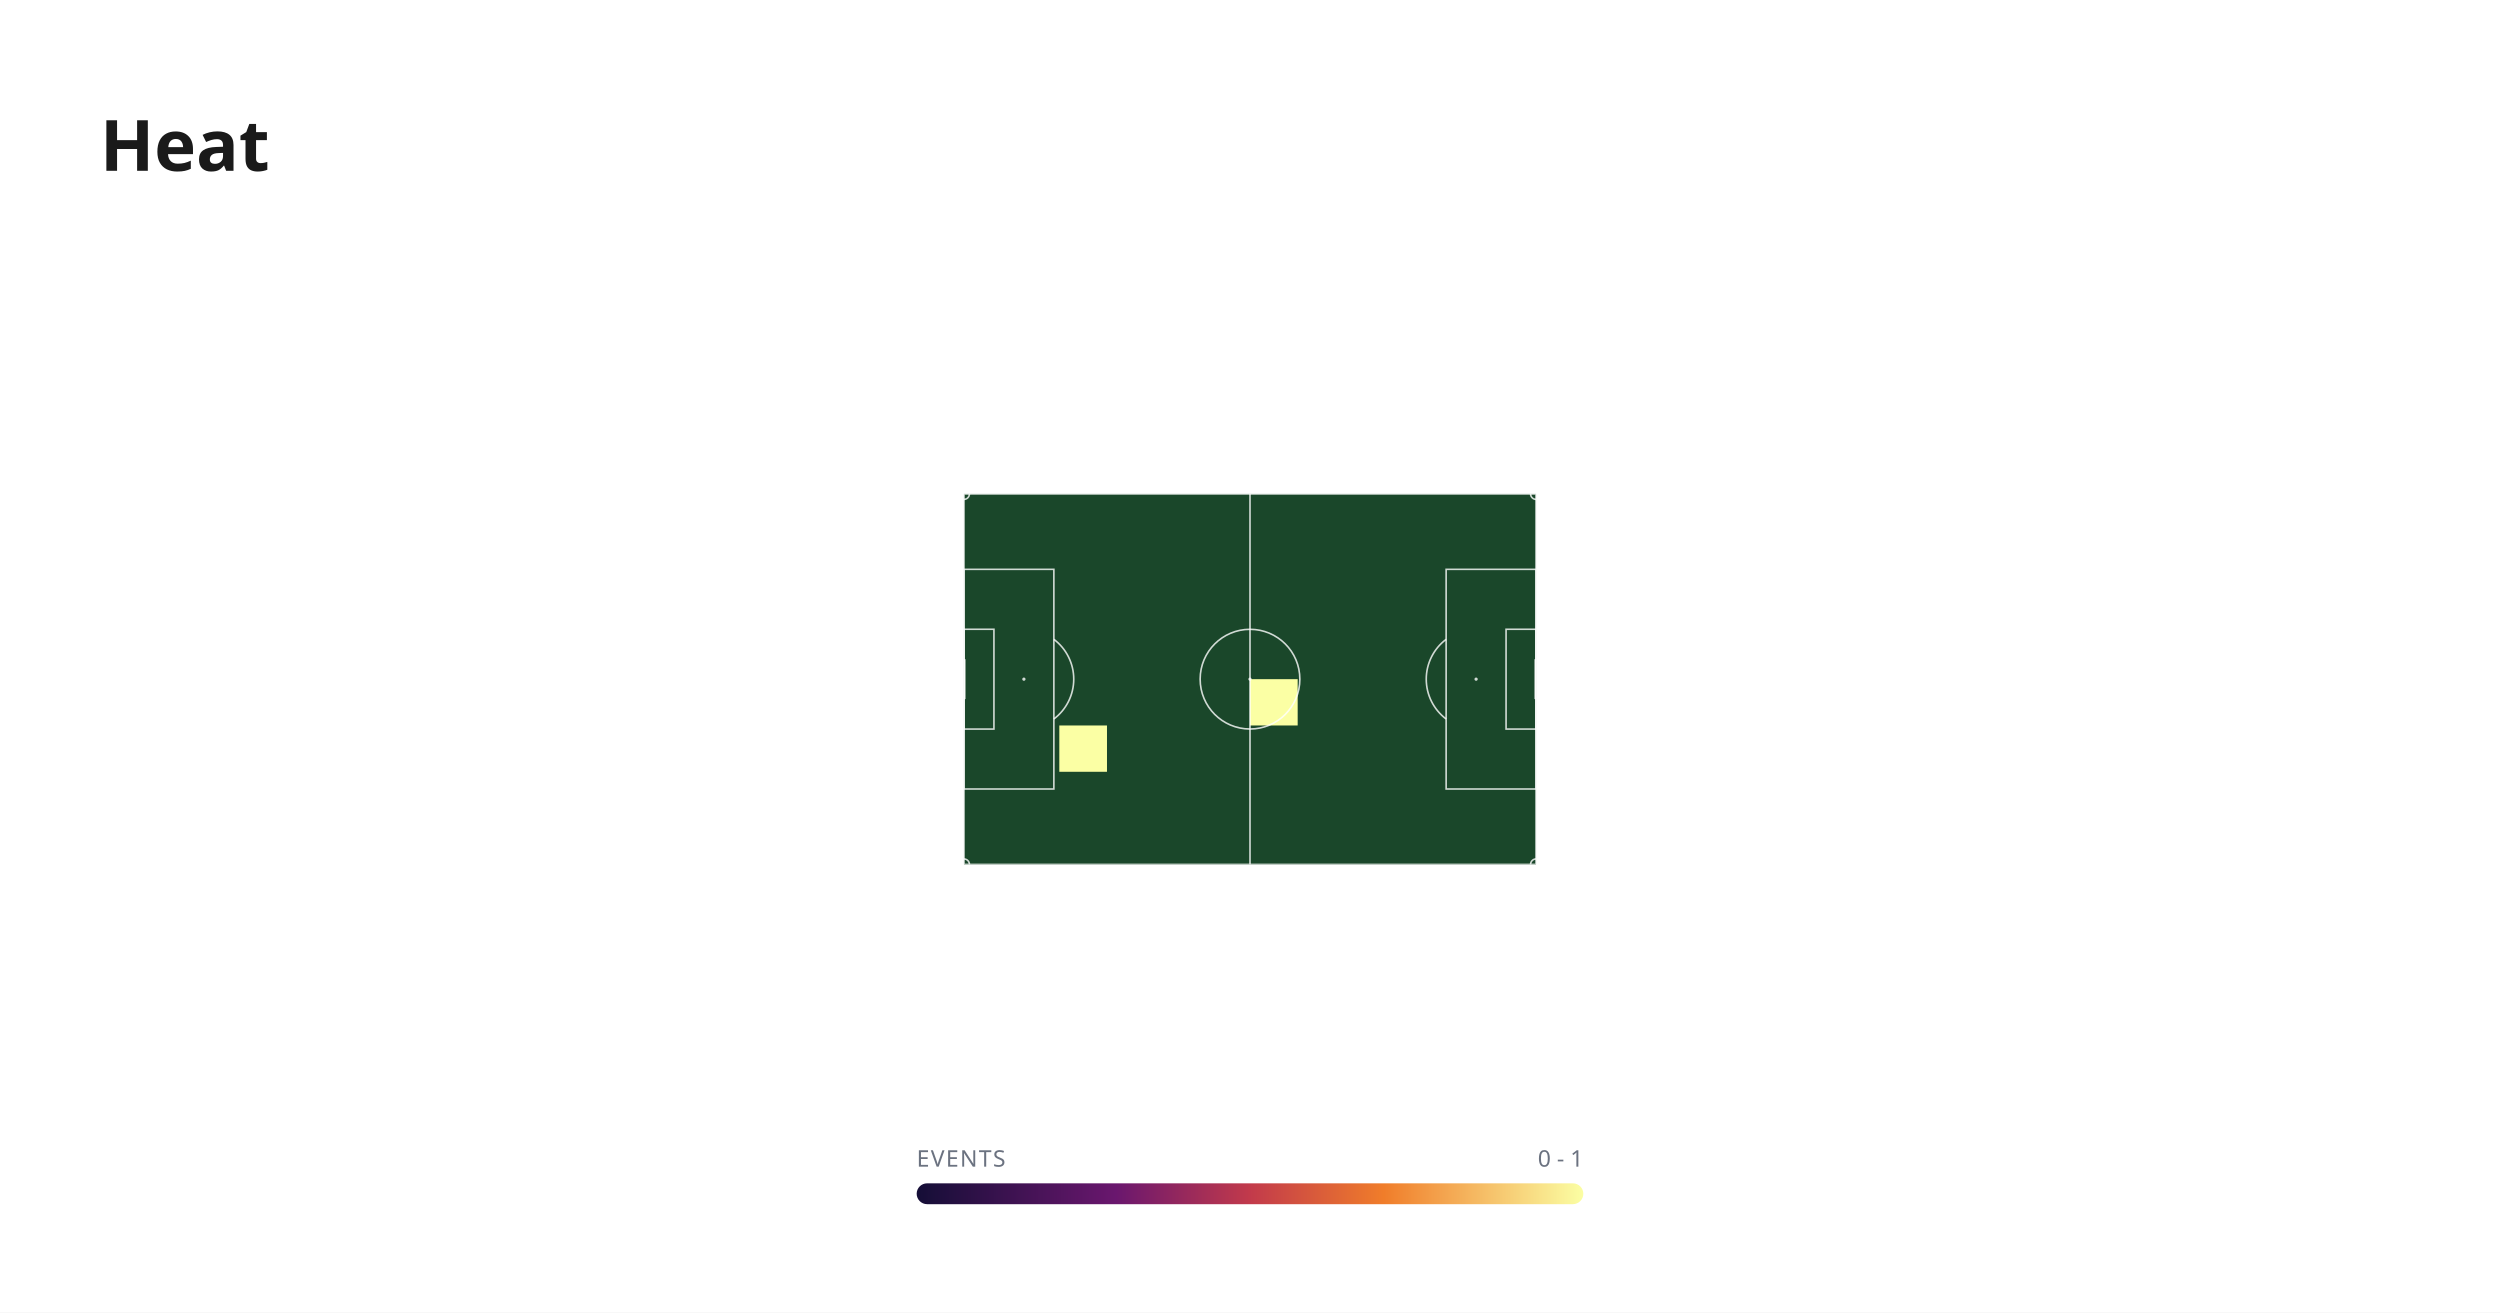
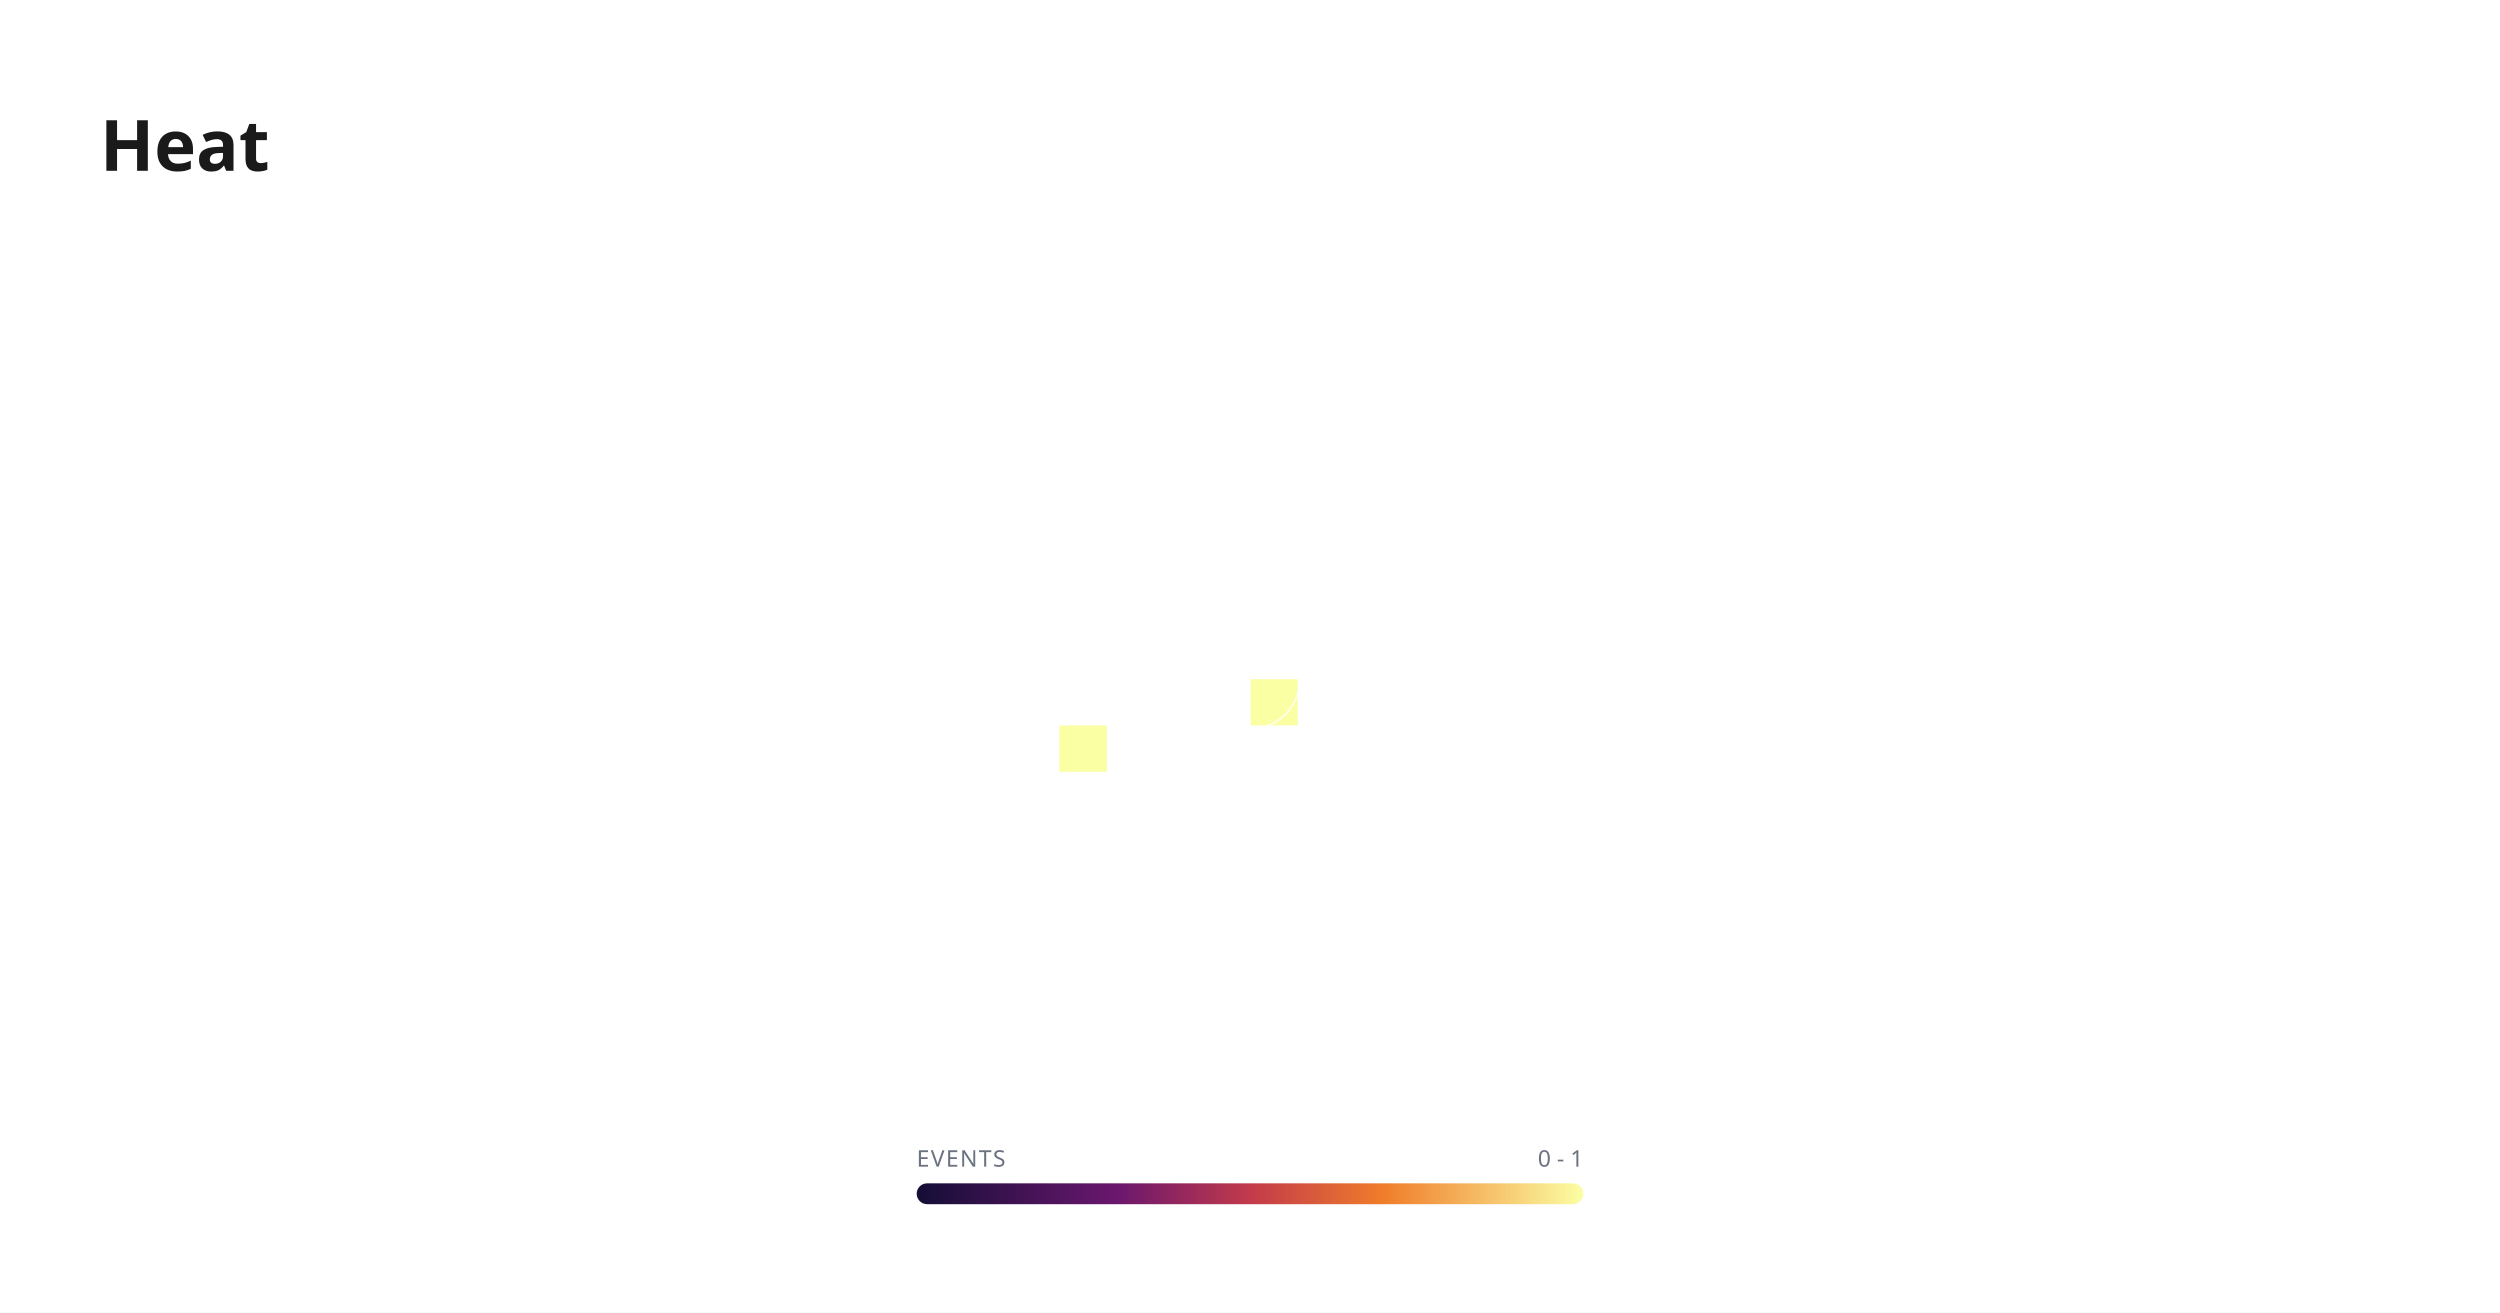
<svg xmlns="http://www.w3.org/2000/svg" width="1200" height="630" viewBox="0 0 1200 630" role="img" aria-label="Heat">
  <rect x="0" y="0" width="1200" height="630" fill="#ffffff" />
  <text x="48" y="82" fill="#1a1a1a" font-family="&quot;IBM Plex Sans&quot;, ui-sans-serif, system-ui, sans-serif" font-size="34" font-weight="700">Heat</text>
  <svg x="462.705" y="114" width="274.59" height="424">
    <svg viewBox="0 0 105 68" overflow="hidden" preserveAspectRatio="xMidYMid meet" role="img" aria-label="Heatmap: 12x8 grid" style="width:100%;aspect-ratio:105 / 68;display:block;pointer-events:none">
      <svg x="0" y="0" width="105" height="68" viewBox="0 0 105 68" overflow="hidden">
        <g data-stadia="pitch-background">
-           <rect x="0" y="0" width="105" height="68" fill="#1a472a" stroke="none" />
+           <rect x="0" y="0" width="105" height="68" fill="#ffffff" stroke="none" />
        </g>
        <g data-campos="heatmap-cells">
          <style>
    [data-campos="heatmap-cells"] &gt; rect:focus { outline: none; }
    [data-campos="heatmap-cells"] &gt; rect:focus-visible {
      outline: 2px solid var(--campos-focus-ring, #0f172a);
      outline-offset: -1px;
      border-radius: 2px;
    }
  </style>
          <rect x="0" y="59.5" width="8.75" height="8.5" fill="rgba(0,0,0,0)" opacity="0" style="--campos-focus-ring:#ffffff;pointer-events:none" />
          <rect x="8.75" y="59.5" width="8.75" height="8.5" fill="rgba(0,0,0,0)" opacity="0" style="--campos-focus-ring:#ffffff;pointer-events:none" />
          <rect x="17.5" y="59.5" width="8.75" height="8.5" fill="rgba(0,0,0,0)" opacity="0" style="--campos-focus-ring:#ffffff;pointer-events:none" />
          <rect x="26.25" y="59.5" width="8.75" height="8.5" fill="rgba(0,0,0,0)" opacity="0" style="--campos-focus-ring:#ffffff;pointer-events:none" />
          <rect x="35" y="59.5" width="8.75" height="8.5" fill="rgba(0,0,0,0)" opacity="0" style="--campos-focus-ring:#ffffff;pointer-events:none" />
          <rect x="43.75" y="59.5" width="8.75" height="8.5" fill="rgba(0,0,0,0)" opacity="0" style="--campos-focus-ring:#ffffff;pointer-events:none" />
          <rect x="52.5" y="59.5" width="8.75" height="8.5" fill="rgba(0,0,0,0)" opacity="0" style="--campos-focus-ring:#ffffff;pointer-events:none" />
          <rect x="61.25" y="59.5" width="8.75" height="8.5" fill="rgba(0,0,0,0)" opacity="0" style="--campos-focus-ring:#ffffff;pointer-events:none" />
          <rect x="70" y="59.5" width="8.75" height="8.5" fill="rgba(0,0,0,0)" opacity="0" style="--campos-focus-ring:#ffffff;pointer-events:none" />
          <rect x="78.75" y="59.5" width="8.75" height="8.5" fill="rgba(0,0,0,0)" opacity="0" style="--campos-focus-ring:#ffffff;pointer-events:none" />
          <rect x="87.5" y="59.5" width="8.75" height="8.5" fill="rgba(0,0,0,0)" opacity="0" style="--campos-focus-ring:#ffffff;pointer-events:none" />
          <rect x="96.25" y="59.5" width="8.75" height="8.5" fill="rgba(0,0,0,0)" opacity="0" style="--campos-focus-ring:#ffffff;pointer-events:none" />
          <rect x="0" y="51" width="8.75" height="8.5" fill="rgba(0,0,0,0)" opacity="0" style="--campos-focus-ring:#ffffff;pointer-events:none" />
          <rect x="8.75" y="51" width="8.75" height="8.5" fill="rgba(0,0,0,0)" opacity="0" style="--campos-focus-ring:#ffffff;pointer-events:none" />
          <rect x="17.5" y="51" width="8.75" height="8.5" fill="rgba(0,0,0,0)" opacity="0" style="--campos-focus-ring:#ffffff;pointer-events:none" />
          <rect x="26.25" y="51" width="8.75" height="8.5" fill="rgba(0,0,0,0)" opacity="0" style="--campos-focus-ring:#ffffff;pointer-events:none" />
          <rect x="35" y="51" width="8.75" height="8.5" fill="rgba(0,0,0,0)" opacity="0" style="--campos-focus-ring:#ffffff;pointer-events:none" />
          <rect x="43.75" y="51" width="8.75" height="8.5" fill="rgba(0,0,0,0)" opacity="0" style="--campos-focus-ring:#ffffff;pointer-events:none" />
          <rect x="52.5" y="51" width="8.75" height="8.5" fill="rgba(0,0,0,0)" opacity="0" style="--campos-focus-ring:#ffffff;pointer-events:none" />
          <rect x="61.25" y="51" width="8.75" height="8.5" fill="rgba(0,0,0,0)" opacity="0" style="--campos-focus-ring:#ffffff;pointer-events:none" />
          <rect x="70" y="51" width="8.75" height="8.5" fill="rgba(0,0,0,0)" opacity="0" style="--campos-focus-ring:#ffffff;pointer-events:none" />
          <rect x="78.75" y="51" width="8.75" height="8.5" fill="rgba(0,0,0,0)" opacity="0" style="--campos-focus-ring:#ffffff;pointer-events:none" />
          <rect x="87.5" y="51" width="8.75" height="8.5" fill="rgba(0,0,0,0)" opacity="0" style="--campos-focus-ring:#ffffff;pointer-events:none" />
          <rect x="96.25" y="51" width="8.75" height="8.5" fill="rgba(0,0,0,0)" opacity="0" style="--campos-focus-ring:#ffffff;pointer-events:none" />
          <rect x="0" y="42.5" width="8.75" height="8.5" fill="rgba(0,0,0,0)" opacity="0" style="--campos-focus-ring:#ffffff;pointer-events:none" />
          <rect x="8.75" y="42.5" width="8.75" height="8.5" fill="rgba(0,0,0,0)" opacity="0" style="--campos-focus-ring:#ffffff;pointer-events:none" />
          <rect x="17.5" y="42.5" width="8.75" height="8.5" fill="#fbffa4" opacity="1" style="--campos-focus-ring:#0f172a;pointer-events:none" />
          <rect x="26.25" y="42.5" width="8.75" height="8.5" fill="rgba(0,0,0,0)" opacity="0" style="--campos-focus-ring:#ffffff;pointer-events:none" />
          <rect x="35" y="42.5" width="8.75" height="8.5" fill="rgba(0,0,0,0)" opacity="0" style="--campos-focus-ring:#ffffff;pointer-events:none" />
          <rect x="43.75" y="42.5" width="8.75" height="8.5" fill="rgba(0,0,0,0)" opacity="0" style="--campos-focus-ring:#ffffff;pointer-events:none" />
          <rect x="52.5" y="42.5" width="8.75" height="8.5" fill="rgba(0,0,0,0)" opacity="0" style="--campos-focus-ring:#ffffff;pointer-events:none" />
          <rect x="61.25" y="42.5" width="8.75" height="8.5" fill="rgba(0,0,0,0)" opacity="0" style="--campos-focus-ring:#ffffff;pointer-events:none" />
          <rect x="70" y="42.5" width="8.75" height="8.5" fill="rgba(0,0,0,0)" opacity="0" style="--campos-focus-ring:#ffffff;pointer-events:none" />
          <rect x="78.75" y="42.5" width="8.75" height="8.5" fill="rgba(0,0,0,0)" opacity="0" style="--campos-focus-ring:#ffffff;pointer-events:none" />
          <rect x="87.5" y="42.5" width="8.75" height="8.5" fill="rgba(0,0,0,0)" opacity="0" style="--campos-focus-ring:#ffffff;pointer-events:none" />
          <rect x="96.25" y="42.5" width="8.75" height="8.5" fill="rgba(0,0,0,0)" opacity="0" style="--campos-focus-ring:#ffffff;pointer-events:none" />
          <rect x="0" y="34" width="8.75" height="8.5" fill="rgba(0,0,0,0)" opacity="0" style="--campos-focus-ring:#ffffff;pointer-events:none" />
          <rect x="8.75" y="34" width="8.75" height="8.5" fill="rgba(0,0,0,0)" opacity="0" style="--campos-focus-ring:#ffffff;pointer-events:none" />
          <rect x="17.5" y="34" width="8.75" height="8.5" fill="rgba(0,0,0,0)" opacity="0" style="--campos-focus-ring:#ffffff;pointer-events:none" />
          <rect x="26.25" y="34" width="8.75" height="8.5" fill="rgba(0,0,0,0)" opacity="0" style="--campos-focus-ring:#ffffff;pointer-events:none" />
          <rect x="35" y="34" width="8.75" height="8.5" fill="rgba(0,0,0,0)" opacity="0" style="--campos-focus-ring:#ffffff;pointer-events:none" />
          <rect x="43.75" y="34" width="8.75" height="8.5" fill="rgba(0,0,0,0)" opacity="0" style="--campos-focus-ring:#ffffff;pointer-events:none" />
          <rect x="52.5" y="34" width="8.75" height="8.5" fill="#fbffa4" opacity="1" style="--campos-focus-ring:#0f172a;pointer-events:none" />
          <rect x="61.25" y="34" width="8.75" height="8.5" fill="rgba(0,0,0,0)" opacity="0" style="--campos-focus-ring:#ffffff;pointer-events:none" />
          <rect x="70" y="34" width="8.75" height="8.5" fill="rgba(0,0,0,0)" opacity="0" style="--campos-focus-ring:#ffffff;pointer-events:none" />
          <rect x="78.75" y="34" width="8.75" height="8.5" fill="rgba(0,0,0,0)" opacity="0" style="--campos-focus-ring:#ffffff;pointer-events:none" />
          <rect x="87.5" y="34" width="8.75" height="8.5" fill="rgba(0,0,0,0)" opacity="0" style="--campos-focus-ring:#ffffff;pointer-events:none" />
          <rect x="96.25" y="34" width="8.75" height="8.5" fill="rgba(0,0,0,0)" opacity="0" style="--campos-focus-ring:#ffffff;pointer-events:none" />
          <rect x="0" y="25.5" width="8.75" height="8.5" fill="rgba(0,0,0,0)" opacity="0" style="--campos-focus-ring:#ffffff;pointer-events:none" />
          <rect x="8.75" y="25.5" width="8.75" height="8.5" fill="rgba(0,0,0,0)" opacity="0" style="--campos-focus-ring:#ffffff;pointer-events:none" />
          <rect x="17.5" y="25.5" width="8.75" height="8.5" fill="rgba(0,0,0,0)" opacity="0" style="--campos-focus-ring:#ffffff;pointer-events:none" />
          <rect x="26.25" y="25.5" width="8.75" height="8.5" fill="rgba(0,0,0,0)" opacity="0" style="--campos-focus-ring:#ffffff;pointer-events:none" />
          <rect x="35" y="25.5" width="8.75" height="8.5" fill="rgba(0,0,0,0)" opacity="0" style="--campos-focus-ring:#ffffff;pointer-events:none" />
          <rect x="43.75" y="25.5" width="8.75" height="8.5" fill="rgba(0,0,0,0)" opacity="0" style="--campos-focus-ring:#ffffff;pointer-events:none" />
          <rect x="52.5" y="25.5" width="8.75" height="8.5" fill="rgba(0,0,0,0)" opacity="0" style="--campos-focus-ring:#ffffff;pointer-events:none" />
          <rect x="61.25" y="25.5" width="8.75" height="8.5" fill="rgba(0,0,0,0)" opacity="0" style="--campos-focus-ring:#ffffff;pointer-events:none" />
          <rect x="70" y="25.5" width="8.75" height="8.5" fill="rgba(0,0,0,0)" opacity="0" style="--campos-focus-ring:#ffffff;pointer-events:none" />
          <rect x="78.75" y="25.5" width="8.75" height="8.5" fill="rgba(0,0,0,0)" opacity="0" style="--campos-focus-ring:#ffffff;pointer-events:none" />
          <rect x="87.5" y="25.5" width="8.75" height="8.5" fill="rgba(0,0,0,0)" opacity="0" style="--campos-focus-ring:#ffffff;pointer-events:none" />
          <rect x="96.25" y="25.5" width="8.75" height="8.5" fill="rgba(0,0,0,0)" opacity="0" style="--campos-focus-ring:#ffffff;pointer-events:none" />
          <rect x="0" y="17" width="8.75" height="8.5" fill="rgba(0,0,0,0)" opacity="0" style="--campos-focus-ring:#ffffff;pointer-events:none" />
          <rect x="8.75" y="17" width="8.75" height="8.5" fill="rgba(0,0,0,0)" opacity="0" style="--campos-focus-ring:#ffffff;pointer-events:none" />
          <rect x="17.5" y="17" width="8.75" height="8.5" fill="rgba(0,0,0,0)" opacity="0" style="--campos-focus-ring:#ffffff;pointer-events:none" />
          <rect x="26.25" y="17" width="8.75" height="8.5" fill="rgba(0,0,0,0)" opacity="0" style="--campos-focus-ring:#ffffff;pointer-events:none" />
          <rect x="35" y="17" width="8.75" height="8.5" fill="rgba(0,0,0,0)" opacity="0" style="--campos-focus-ring:#ffffff;pointer-events:none" />
          <rect x="43.75" y="17" width="8.75" height="8.5" fill="rgba(0,0,0,0)" opacity="0" style="--campos-focus-ring:#ffffff;pointer-events:none" />
          <rect x="52.5" y="17" width="8.75" height="8.5" fill="rgba(0,0,0,0)" opacity="0" style="--campos-focus-ring:#ffffff;pointer-events:none" />
          <rect x="61.25" y="17" width="8.75" height="8.5" fill="rgba(0,0,0,0)" opacity="0" style="--campos-focus-ring:#ffffff;pointer-events:none" />
          <rect x="70" y="17" width="8.75" height="8.5" fill="rgba(0,0,0,0)" opacity="0" style="--campos-focus-ring:#ffffff;pointer-events:none" />
          <rect x="78.75" y="17" width="8.75" height="8.5" fill="rgba(0,0,0,0)" opacity="0" style="--campos-focus-ring:#ffffff;pointer-events:none" />
          <rect x="87.5" y="17" width="8.75" height="8.5" fill="rgba(0,0,0,0)" opacity="0" style="--campos-focus-ring:#ffffff;pointer-events:none" />
          <rect x="96.25" y="17" width="8.75" height="8.5" fill="rgba(0,0,0,0)" opacity="0" style="--campos-focus-ring:#ffffff;pointer-events:none" />
          <rect x="0" y="8.5" width="8.75" height="8.5" fill="rgba(0,0,0,0)" opacity="0" style="--campos-focus-ring:#ffffff;pointer-events:none" />
          <rect x="8.75" y="8.5" width="8.75" height="8.5" fill="rgba(0,0,0,0)" opacity="0" style="--campos-focus-ring:#ffffff;pointer-events:none" />
          <rect x="17.5" y="8.5" width="8.75" height="8.5" fill="rgba(0,0,0,0)" opacity="0" style="--campos-focus-ring:#ffffff;pointer-events:none" />
          <rect x="26.25" y="8.5" width="8.75" height="8.5" fill="rgba(0,0,0,0)" opacity="0" style="--campos-focus-ring:#ffffff;pointer-events:none" />
          <rect x="35" y="8.5" width="8.75" height="8.5" fill="rgba(0,0,0,0)" opacity="0" style="--campos-focus-ring:#ffffff;pointer-events:none" />
          <rect x="43.75" y="8.5" width="8.75" height="8.5" fill="rgba(0,0,0,0)" opacity="0" style="--campos-focus-ring:#ffffff;pointer-events:none" />
          <rect x="52.5" y="8.5" width="8.75" height="8.5" fill="rgba(0,0,0,0)" opacity="0" style="--campos-focus-ring:#ffffff;pointer-events:none" />
          <rect x="61.25" y="8.5" width="8.75" height="8.5" fill="rgba(0,0,0,0)" opacity="0" style="--campos-focus-ring:#ffffff;pointer-events:none" />
          <rect x="70" y="8.5" width="8.75" height="8.5" fill="rgba(0,0,0,0)" opacity="0" style="--campos-focus-ring:#ffffff;pointer-events:none" />
          <rect x="78.75" y="8.5" width="8.75" height="8.5" fill="rgba(0,0,0,0)" opacity="0" style="--campos-focus-ring:#ffffff;pointer-events:none" />
          <rect x="87.5" y="8.5" width="8.75" height="8.5" fill="rgba(0,0,0,0)" opacity="0" style="--campos-focus-ring:#ffffff;pointer-events:none" />
          <rect x="96.25" y="8.5" width="8.75" height="8.5" fill="rgba(0,0,0,0)" opacity="0" style="--campos-focus-ring:#ffffff;pointer-events:none" />
          <rect x="0" y="0" width="8.75" height="8.5" fill="rgba(0,0,0,0)" opacity="0" style="--campos-focus-ring:#ffffff;pointer-events:none" />
          <rect x="8.75" y="0" width="8.75" height="8.5" fill="rgba(0,0,0,0)" opacity="0" style="--campos-focus-ring:#ffffff;pointer-events:none" />
          <rect x="17.5" y="0" width="8.75" height="8.5" fill="rgba(0,0,0,0)" opacity="0" style="--campos-focus-ring:#ffffff;pointer-events:none" />
          <rect x="26.25" y="0" width="8.75" height="8.5" fill="rgba(0,0,0,0)" opacity="0" style="--campos-focus-ring:#ffffff;pointer-events:none" />
          <rect x="35" y="0" width="8.75" height="8.5" fill="rgba(0,0,0,0)" opacity="0" style="--campos-focus-ring:#ffffff;pointer-events:none" />
          <rect x="43.75" y="0" width="8.75" height="8.5" fill="rgba(0,0,0,0)" opacity="0" style="--campos-focus-ring:#ffffff;pointer-events:none" />
          <rect x="52.5" y="0" width="8.75" height="8.5" fill="rgba(0,0,0,0)" opacity="0" style="--campos-focus-ring:#ffffff;pointer-events:none" />
          <rect x="61.25" y="0" width="8.75" height="8.5" fill="rgba(0,0,0,0)" opacity="0" style="--campos-focus-ring:#ffffff;pointer-events:none" />
          <rect x="70" y="0" width="8.75" height="8.5" fill="rgba(0,0,0,0)" opacity="0" style="--campos-focus-ring:#ffffff;pointer-events:none" />
          <rect x="78.75" y="0" width="8.75" height="8.5" fill="rgba(0,0,0,0)" opacity="0" style="--campos-focus-ring:#ffffff;pointer-events:none" />
          <rect x="87.5" y="0" width="8.75" height="8.5" fill="rgba(0,0,0,0)" opacity="0" style="--campos-focus-ring:#ffffff;pointer-events:none" />
          <rect x="96.25" y="0" width="8.75" height="8.5" fill="rgba(0,0,0,0)" opacity="0" style="--campos-focus-ring:#ffffff;pointer-events:none" />
        </g>
        <g data-stadia="pitch-lines">
          <rect x="0" y="0" width="105" height="68" stroke="#ffffffcc" stroke-width="0.3" fill="none" />
          <rect x="0" y="13.84" width="16.5" height="40.32" stroke="#ffffffcc" stroke-width="0.3" fill="none" />
          <rect x="0" y="24.84" width="5.5" height="18.32" stroke="#ffffffcc" stroke-width="0.3" fill="none" />
          <line x1="0" y1="30.34" x2="0" y2="37.66" stroke="#ffffffcc" stroke-width="0.6" />
          <circle cx="11" cy="34" r="0.3" stroke="none" stroke-width="0" fill="#ffffffcc" />
          <path d="M 16.5 26.688 A 9.15 9.15 0 0 1 16.5 41.312" stroke="#ffffffcc" stroke-width="0.3" fill="none" />
          <rect x="88.5" y="13.84" width="16.5" height="40.32" stroke="#ffffffcc" stroke-width="0.3" fill="none" />
          <rect x="99.5" y="24.84" width="5.5" height="18.32" stroke="#ffffffcc" stroke-width="0.3" fill="none" />
          <line x1="105" y1="30.34" x2="105" y2="37.66" stroke="#ffffffcc" stroke-width="0.6" />
          <circle cx="94" cy="34" r="0.3" stroke="none" stroke-width="0" fill="#ffffffcc" />
          <path d="M 88.5 41.312 A 9.15 9.15 0 0 1 88.5 26.688" stroke="#ffffffcc" stroke-width="0.3" fill="none" />
          <line x1="52.5" y1="0" x2="52.5" y2="68" stroke="#ffffffcc" stroke-width="0.3" />
          <circle cx="52.5" cy="34" r="9.15" stroke="#ffffffcc" stroke-width="0.3" fill="none" />
          <circle cx="52.5" cy="34" r="0.3" stroke="none" stroke-width="0" fill="#ffffffcc" />
          <path d="M 1 0 A 1 1 0 0 1 6.123233995736766e-17 1" stroke="#ffffffcc" stroke-width="0.3" fill="none" />
          <path d="M 6.123233995736766e-17 67 A 1 1 0 0 1 1 68" stroke="#ffffffcc" stroke-width="0.3" fill="none" />
          <path d="M 105 1 A 1 1 0 0 1 104 -1.2246467991473532e-16" stroke="#ffffffcc" stroke-width="0.3" fill="none" />
          <path d="M 104 68 A 1 1 0 0 1 105 67" stroke="#ffffffcc" stroke-width="0.3" fill="none" />
        </g>
      </svg>
    </svg>
  </svg>
  <g transform="translate(0 550)">
    <defs>
      <linearGradient id="export-gradient-_R_n_" x1="0%" y1="0%" x2="100%" y2="0%">
        <stop offset="0%" stop-color="#140e36" />
        <stop offset="30%" stop-color="#6a176e" />
        <stop offset="50%" stop-color="#c23a4b" />
        <stop offset="70%" stop-color="#f07d2a" />
        <stop offset="100%" stop-color="#fbffa4" />
      </linearGradient>
    </defs>
    <text x="440" y="10" fill="#6b7280" font-family="&quot;IBM Plex Sans&quot;, ui-sans-serif, system-ui, sans-serif" font-size="11" letter-spacing="0.06em">EVENTS</text>
    <text x="760" y="10" text-anchor="end" fill="#6b7280" font-family="&quot;IBM Plex Sans&quot;, ui-sans-serif, system-ui, sans-serif" font-size="11">0 - 1</text>
    <rect x="440" y="18" width="320" height="10" rx="5" fill="url(#export-gradient-_R_n_)" />
  </g>
</svg>
